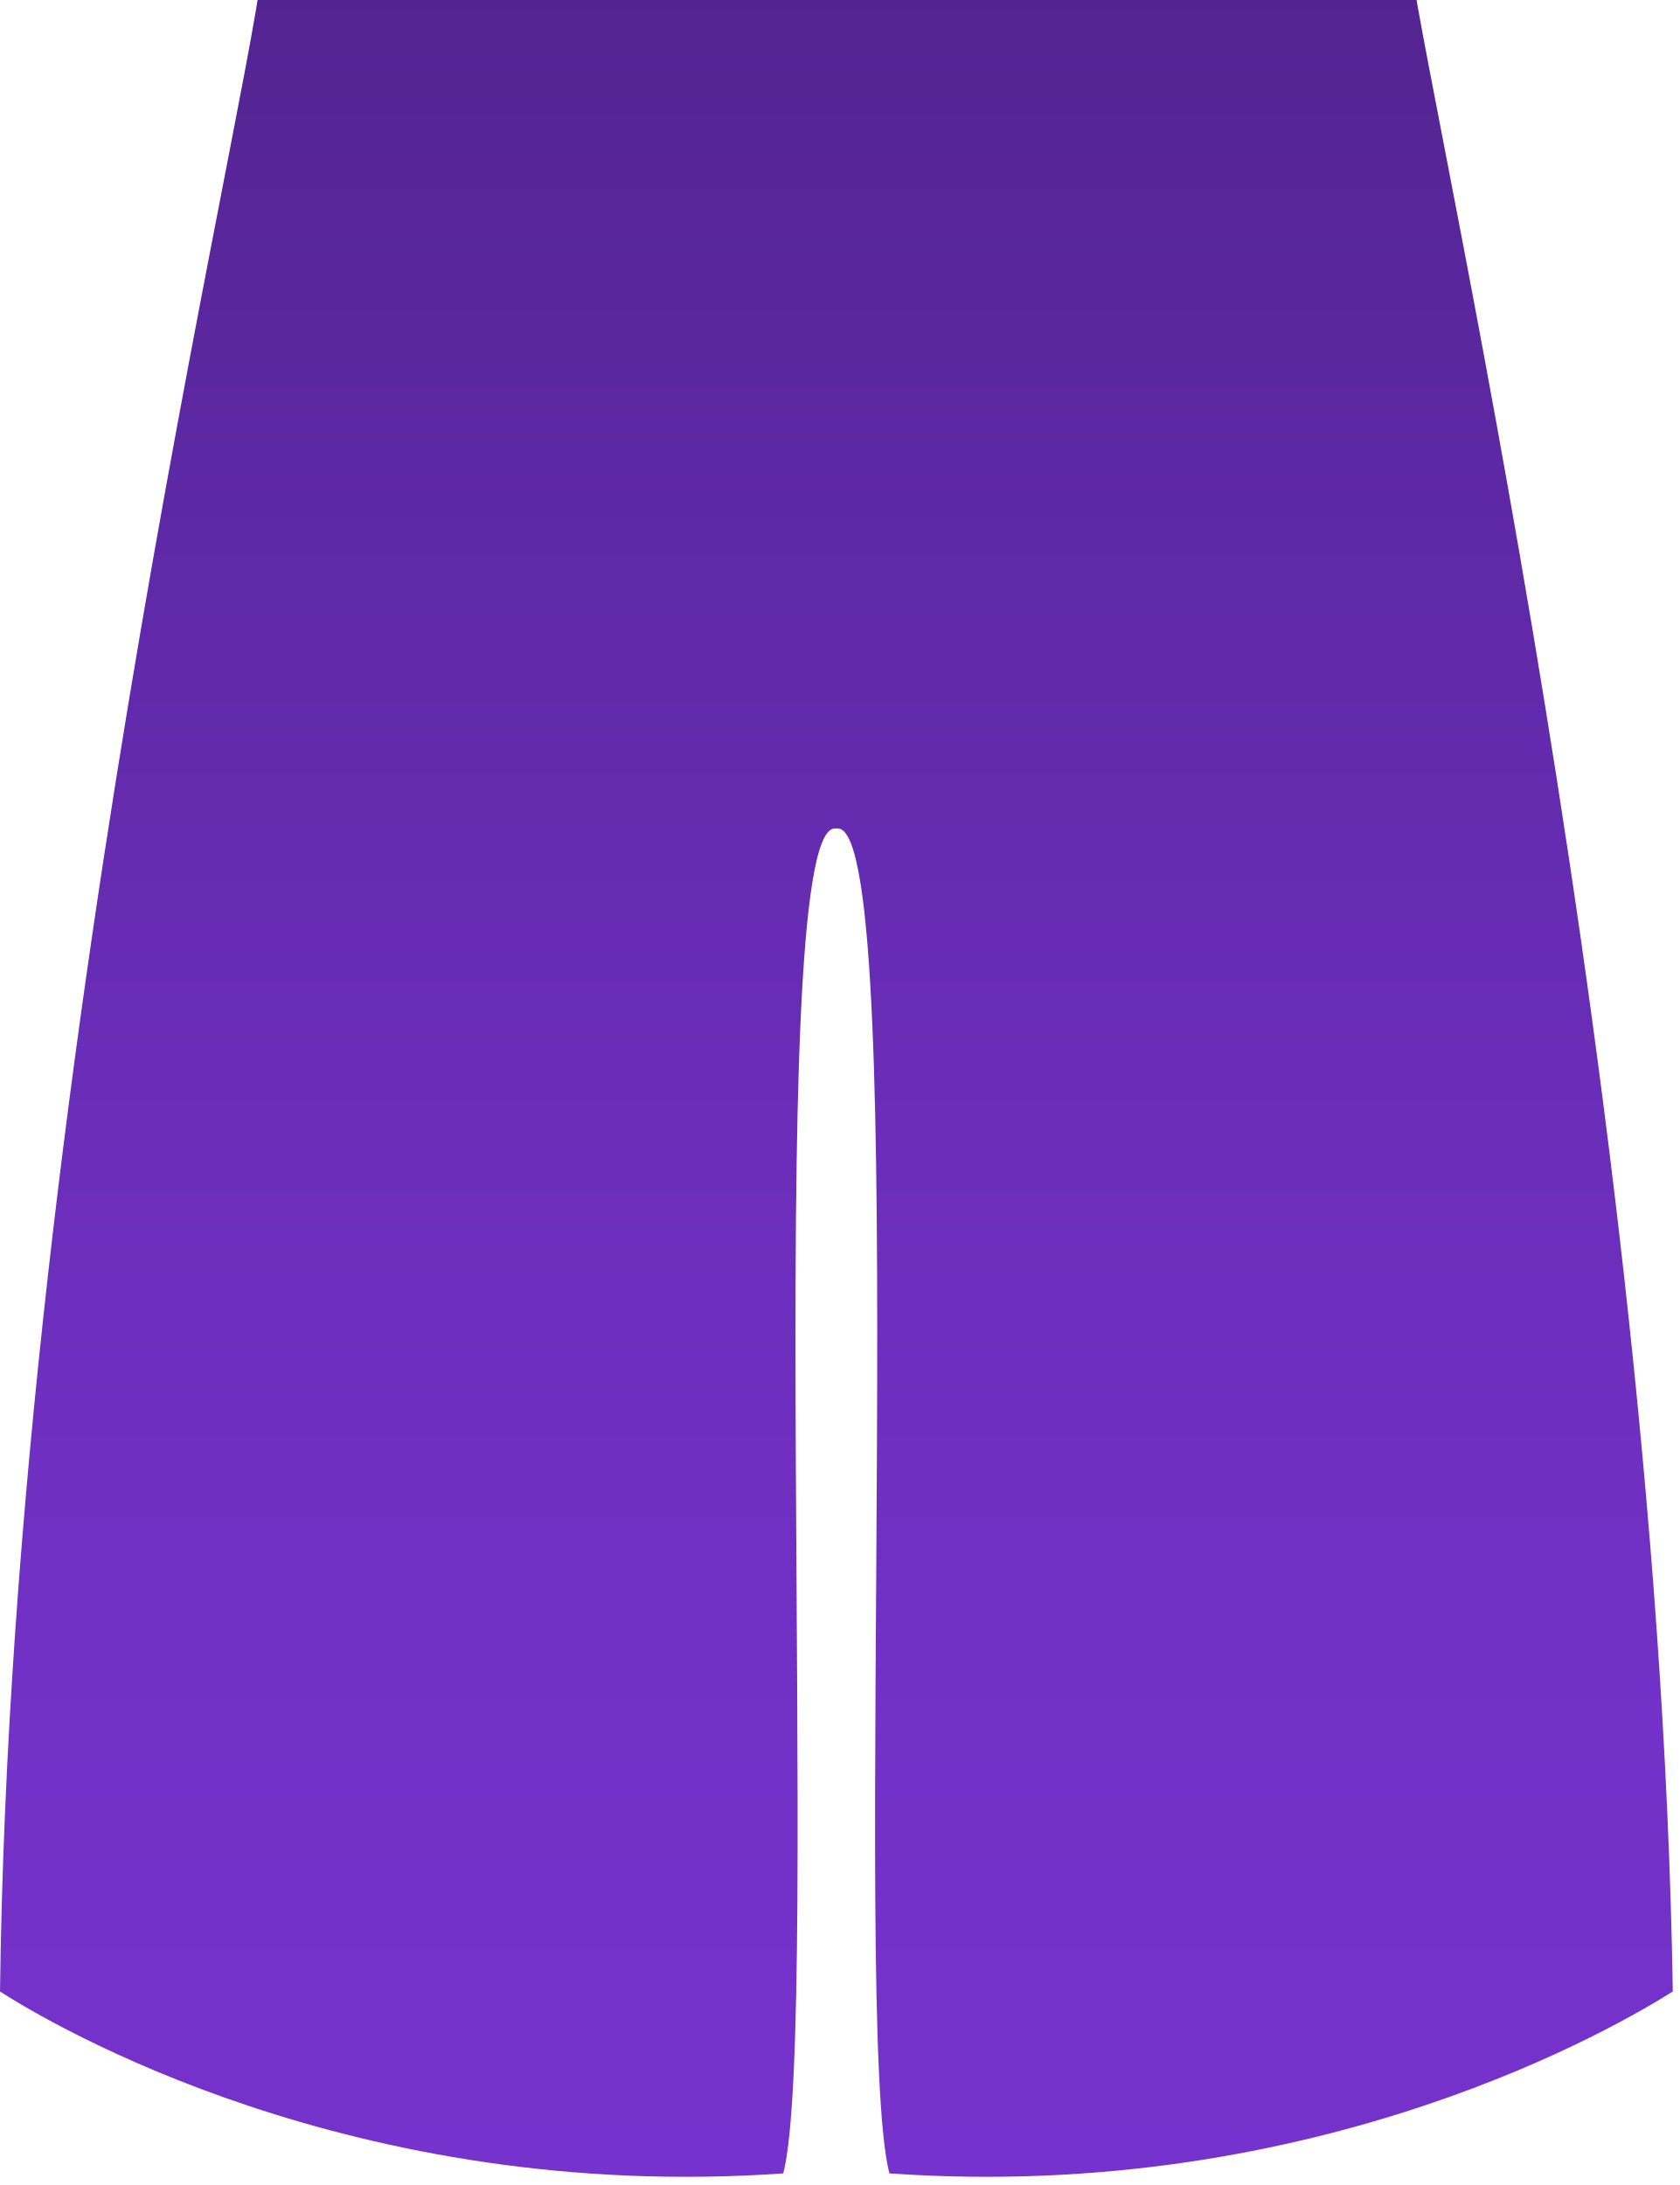
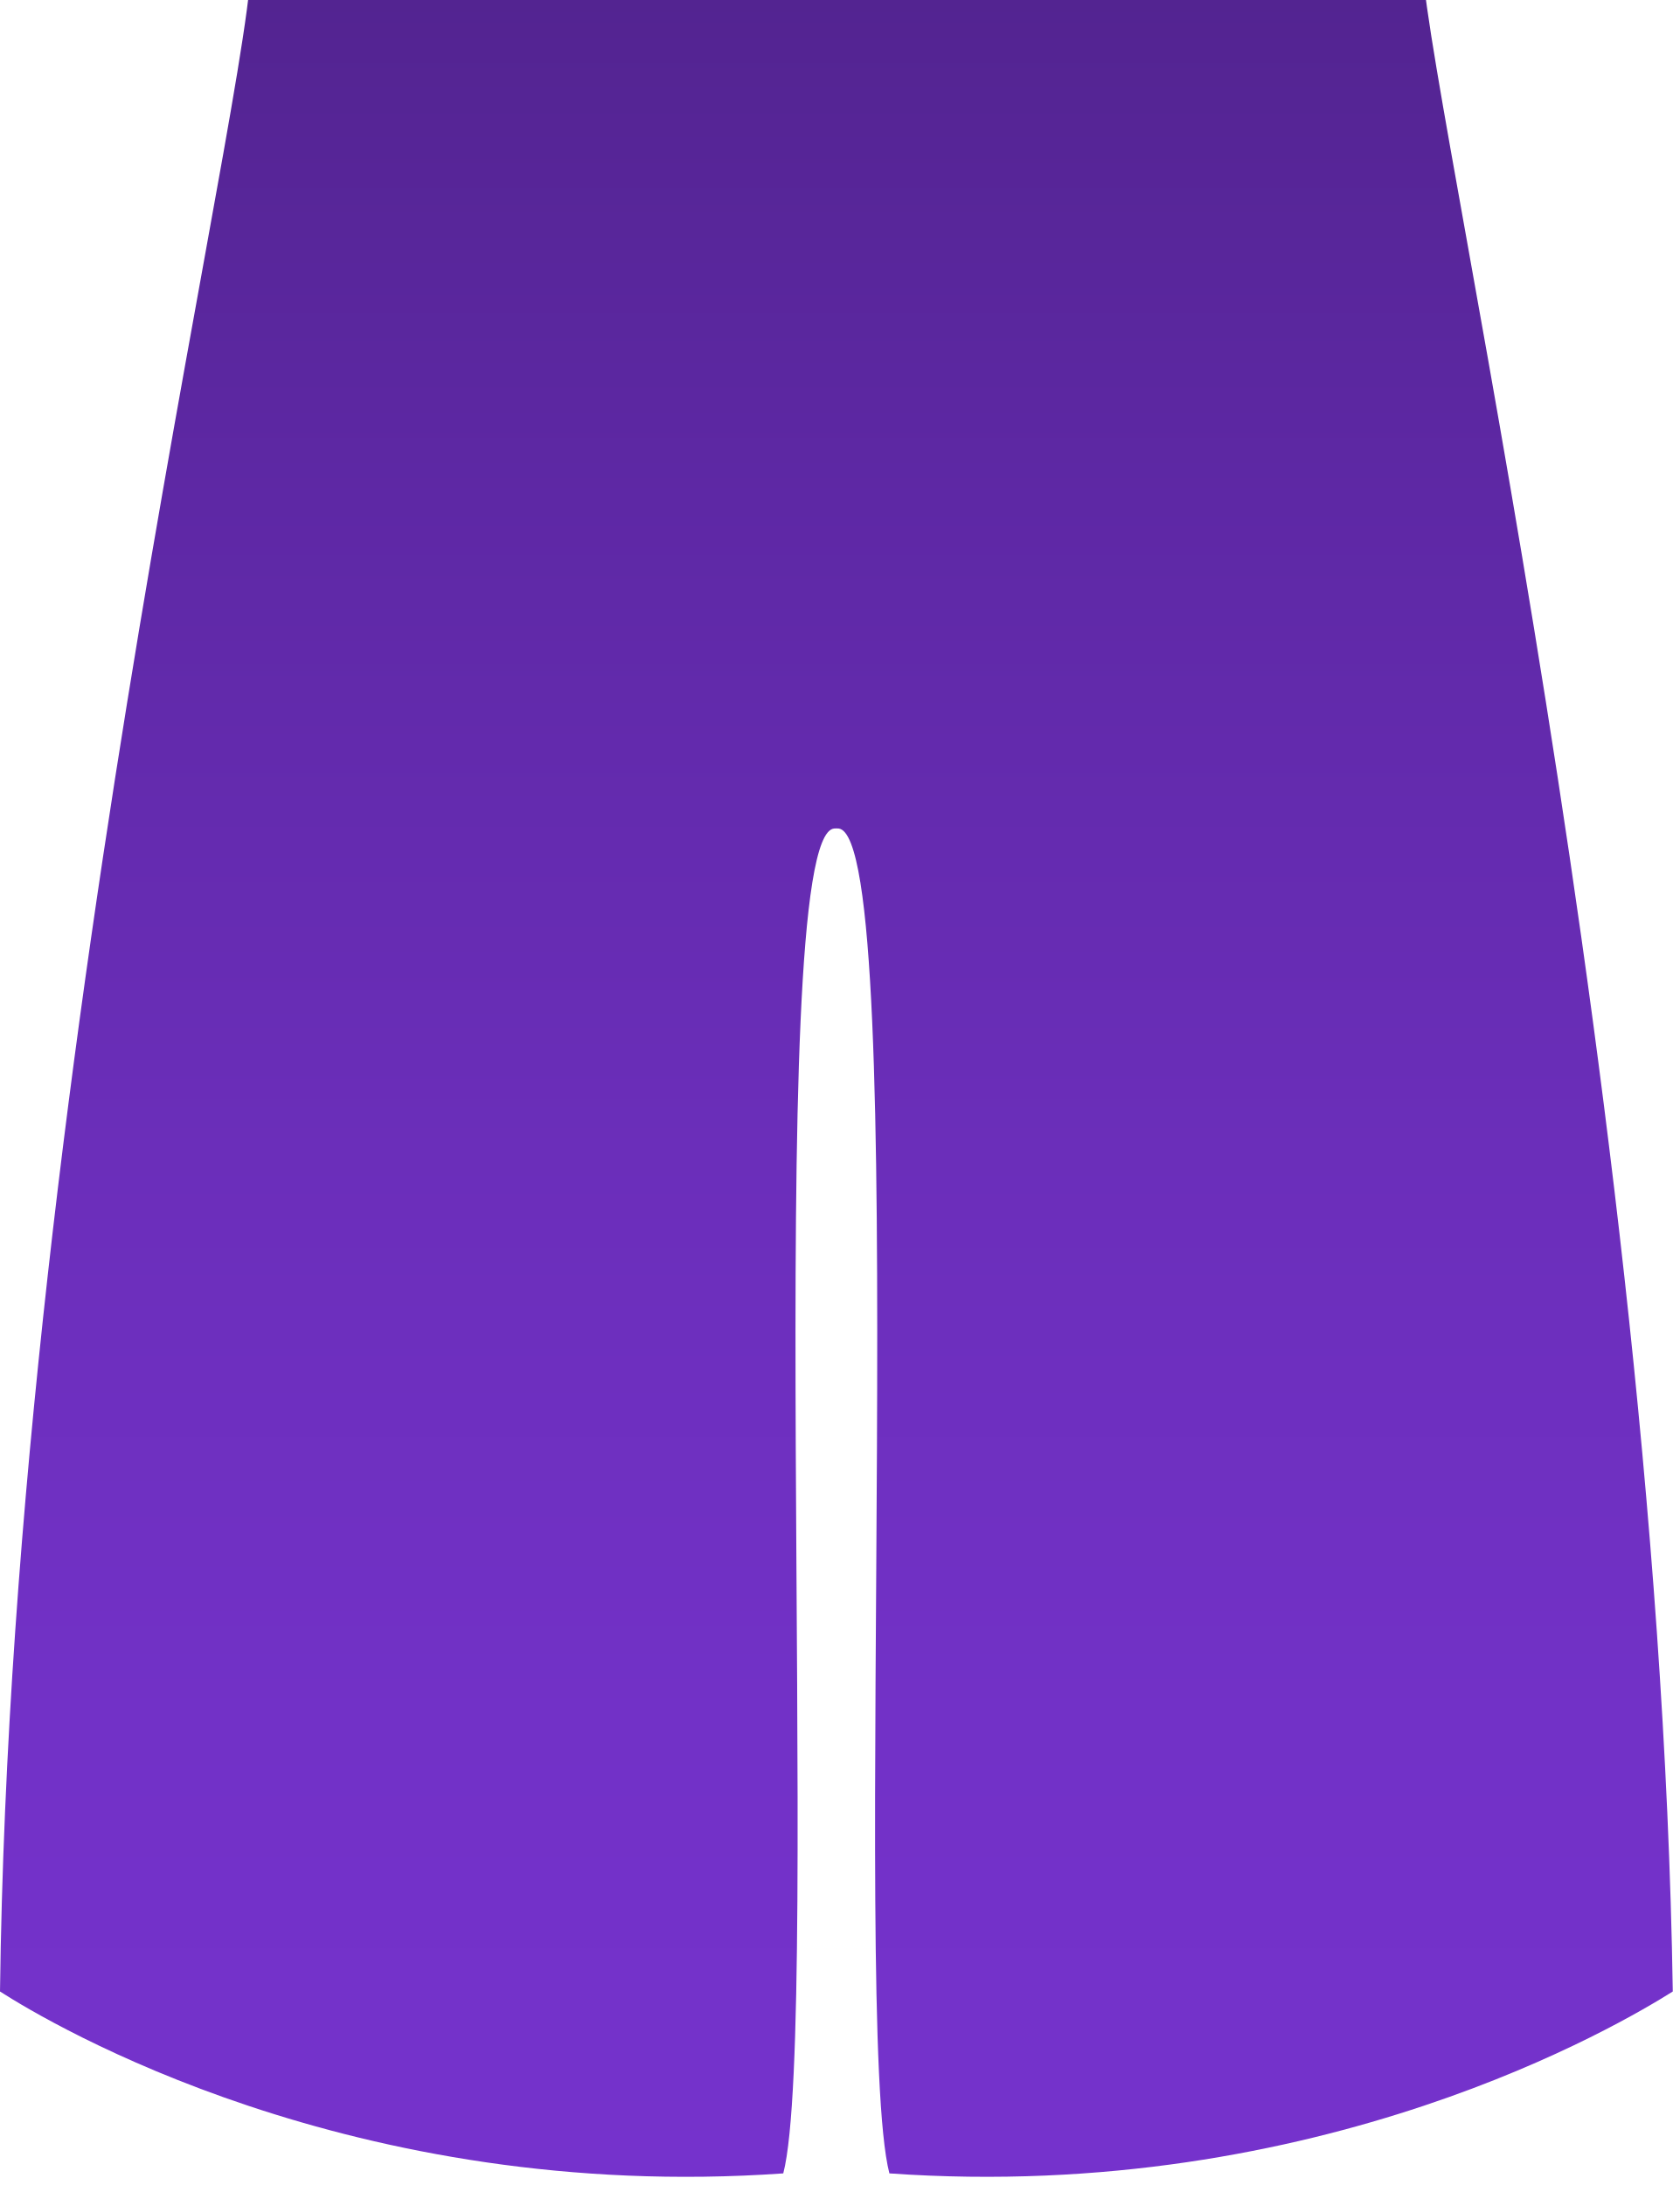
<svg xmlns="http://www.w3.org/2000/svg" width="123" height="160" viewBox="0 0 123 160" fill="none">
-   <path d="M103.21 -4.0L19.27 -4.0C20.2 3.53949e-06 0.88 75.64 -1.52588e-05 145.83C3.69 148.2 25.77 161.37 57.35 159.15C60.22 148.15 55.68 61.22 61.07 60.67C61.183 60.66 61.297 60.66 61.41 60.67C66.8 61.35 62.25 148.06 65.12 159.15C96.71 161.37 118.79 148.15 122.48 145.83C121.39 76.17 102.57 -0.74 103.21 -4.0Z" fill="url(#paint0_linear_127_322)" />
+   <path d="M104.21 -4.0L18.27 -4.0C20.2 3.53949e-06 0.88 75.64 -1.52588e-05 145.83C3.69 148.2 25.77 161.37 57.35 159.15C60.22 148.15 55.68 61.22 61.07 60.67C61.183 60.66 61.297 60.66 61.41 60.67C66.8 61.35 62.25 148.06 65.12 159.15C96.71 161.37 118.79 148.15 122.48 145.83C121.39 76.17 102.57 -0.74 104.21 -4.0Z" fill="url(#paint0_linear_127_322)" />
  <defs>
    <linearGradient id="paint0_linear_127_322" x1="61.24" y1="159.4" x2="61.24" y2="6.7472e-06" gradientUnits="userSpaceOnUse">
      <stop stop-color="#7532CC" />
      <stop offset="0.21" stop-color="#7231C7" />
      <stop offset="0.47" stop-color="#6B2EBA" />
      <stop offset="0.77" stop-color="#5E28A5" />
      <stop offset="1" stop-color="#532491" />
    </linearGradient>
  </defs>
</svg>
